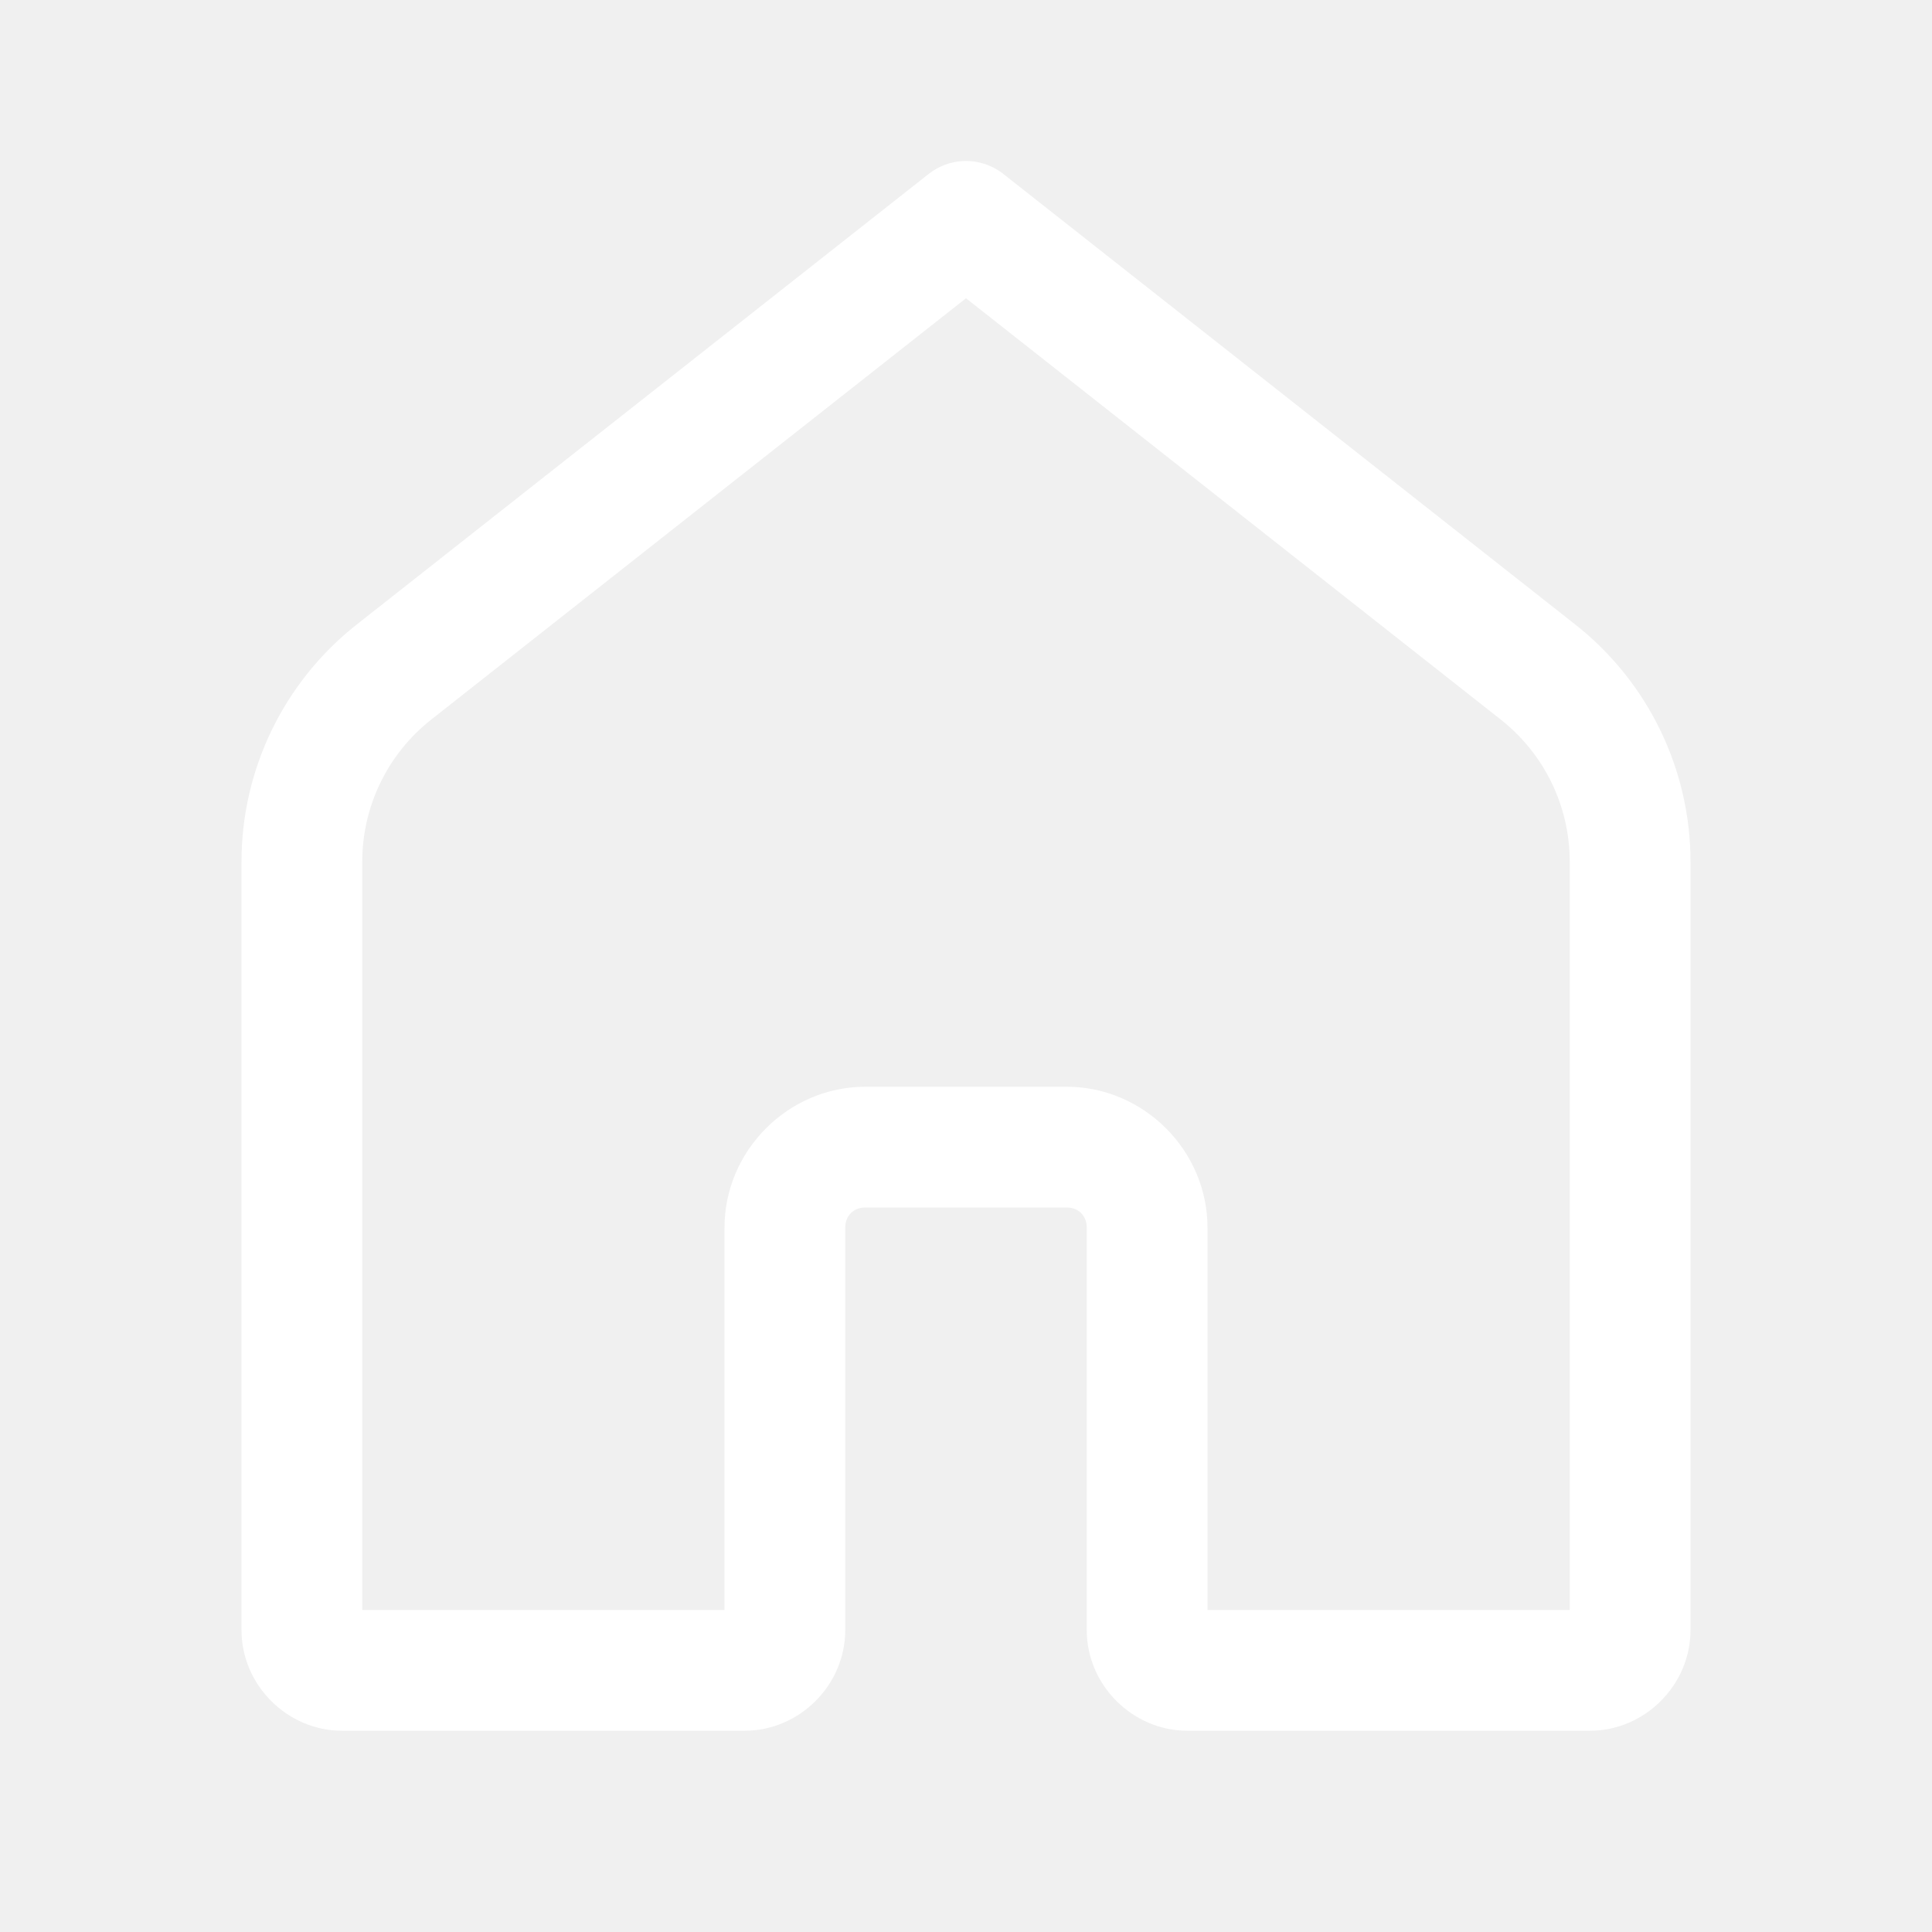
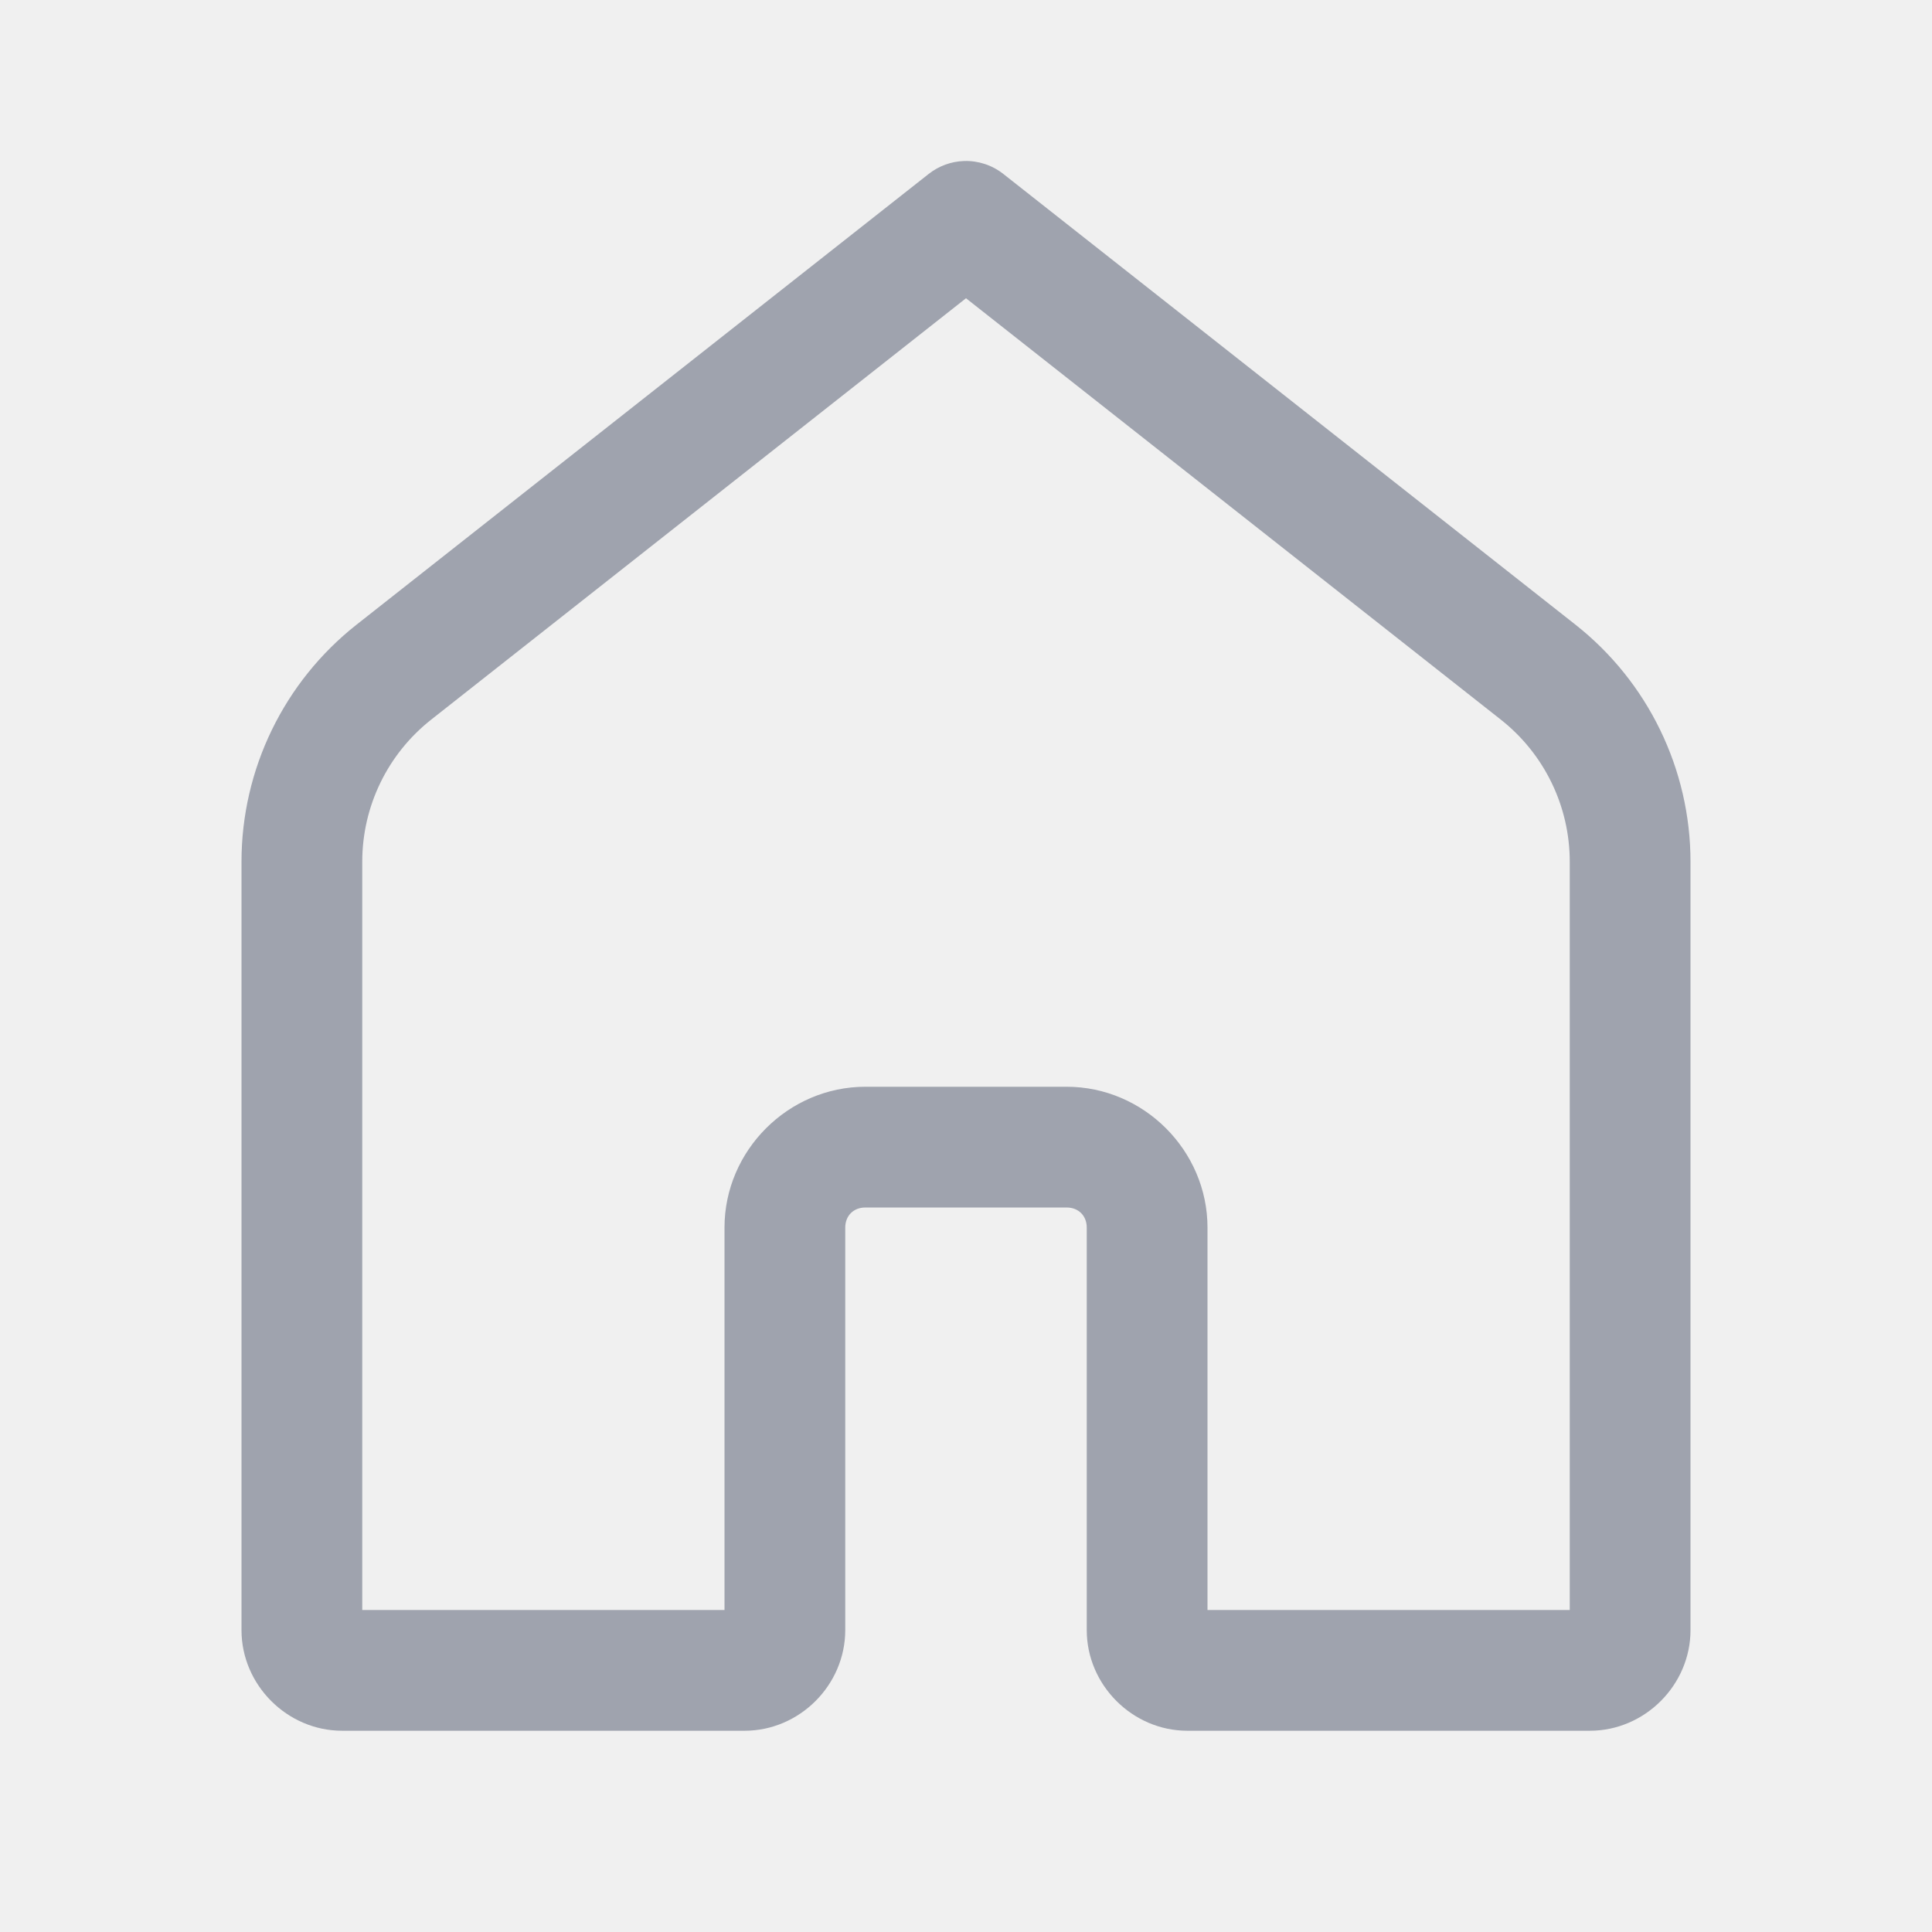
<svg xmlns="http://www.w3.org/2000/svg" viewBox="0,0,256,256" width="24px" height="24px" fill-rule="nonzero">
-   <g fill="#ffffff" fill-rule="nonzero" stroke="none" stroke-width="1" stroke-linecap="butt" stroke-linejoin="miter" stroke-miterlimit="10" stroke-dasharray="" stroke-dashoffset="0" font-family="none" font-weight="none" font-size="none" text-anchor="none" style="mix-blend-mode: normal">
+   <g fill="#9fa3ae" fill-rule="nonzero" stroke="none" stroke-width="1" stroke-linecap="butt" stroke-linejoin="miter" stroke-miterlimit="10" stroke-dasharray="" stroke-dashoffset="0" font-family="none" font-weight="none" font-size="none" text-anchor="none" style="mix-blend-mode: normal">
    <g transform="scale(5.33333,5.33333)">
      <path d="M23.951,4c-0.32,0.011 -0.628,0.124 -0.879,0.322l-14.213,11.197c-1.804,1.422 -2.859,3.594 -2.859,5.891v19.09c0,1.364 1.136,2.5 2.5,2.5h10c1.364,0 2.5,-1.136 2.5,-2.5v-10c0,-0.295 0.205,-0.5 0.5,-0.5h5c0.295,0 0.5,0.205 0.5,0.5v10c0,1.364 1.136,2.5 2.5,2.5h10c1.364,0 2.5,-1.136 2.5,-2.5v-19.09c0,-2.297 -1.055,-4.469 -2.859,-5.891l-14.213,-11.197c-0.277,-0.219 -0.623,-0.333 -0.977,-0.322zM24,7.41l13.285,10.467c1.084,0.854 1.715,2.154 1.715,3.533v18.59h-9v-9.5c0,-1.915 -1.585,-3.5 -3.5,-3.5h-5c-1.915,0 -3.5,1.585 -3.5,3.5v9.5h-9v-18.59c0,-1.379 0.631,-2.679 1.715,-3.533z" />
    </g>
  </g>
</svg>
